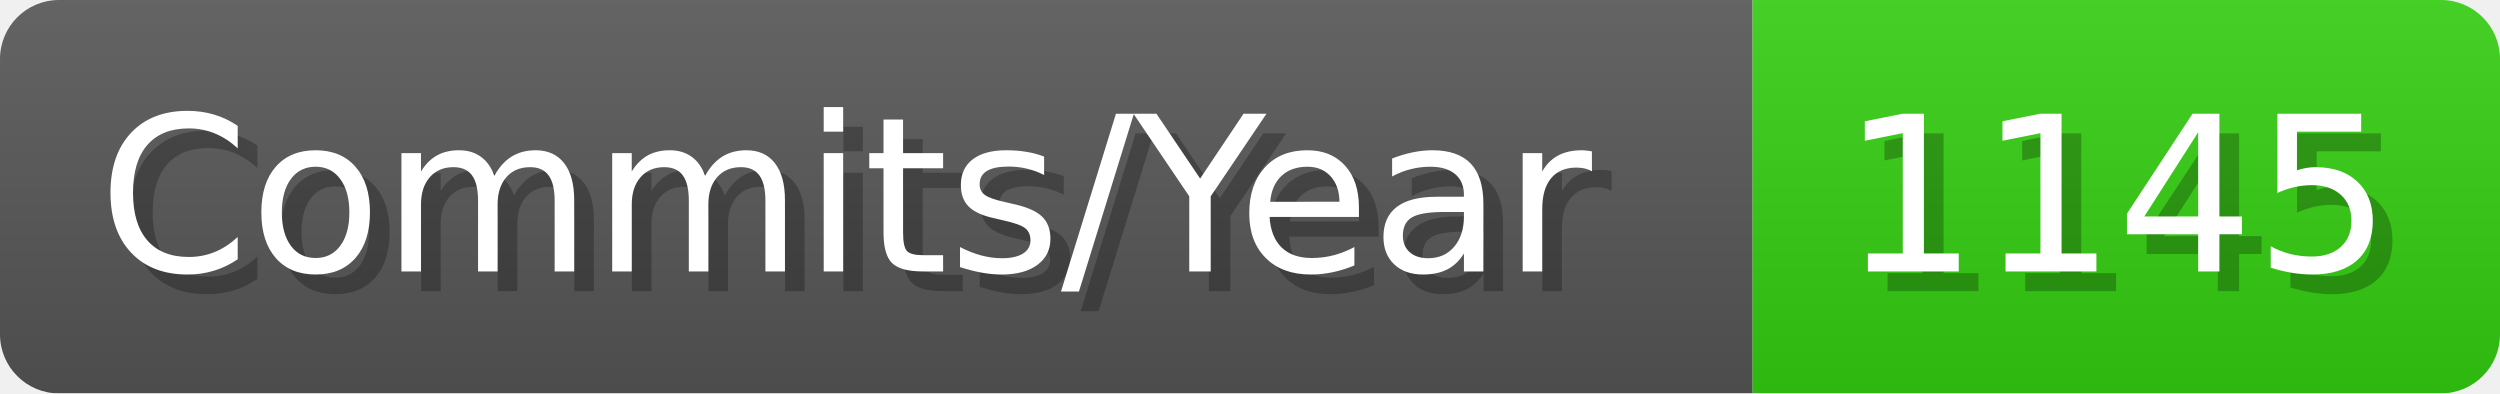
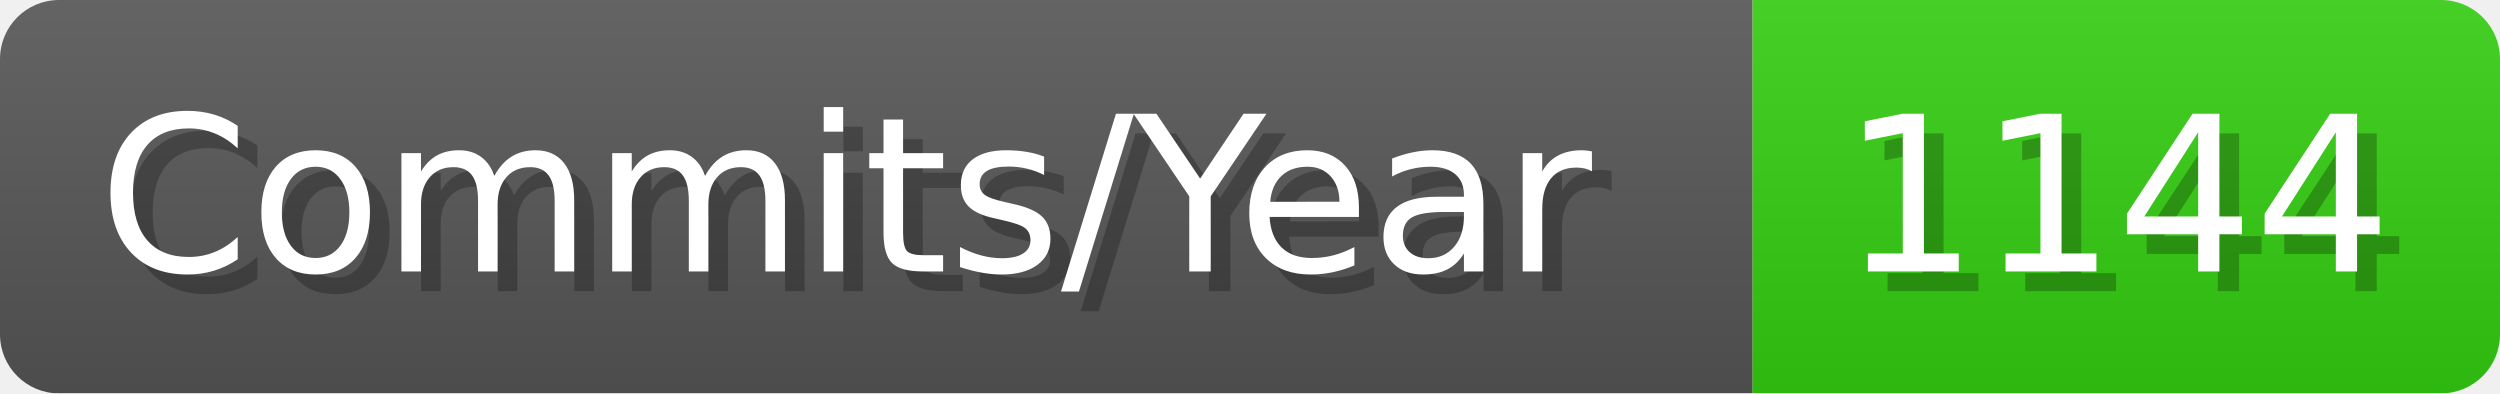
- <svg xmlns="http://www.w3.org/2000/svg" width="127.1" height="20" viewBox="0 0 1271 200" role="img" aria-label="Commits/Year: 1145">
+ <svg xmlns="http://www.w3.org/2000/svg" width="127.1" height="20" viewBox="0 0 1271 200" role="img" aria-label="Commits/Year: 1144">
  <linearGradient id="aUPdi" x2="0" y2="100%">
    <stop offset="0" stop-opacity=".1" stop-color="#EEE" />
    <stop offset="1" stop-opacity=".1" />
  </linearGradient>
  <mask id="WfAiQ">
    <rect width="1271" height="200" rx="30" fill="#FFF" />
  </mask>
  <g mask="url(#WfAiQ)">
    <rect width="891" height="200" fill="#555" />
    <rect width="380" height="200" fill="#3C1" x="891" />
    <rect width="1271" height="200" fill="url(#aUPdi)" />
  </g>
  <g aria-hidden="true" fill="#fff" text-anchor="start" font-family="Verdana,DejaVu Sans,sans-serif" font-size="110">
    <text x="60" y="148" textLength="791" fill="#000" opacity="0.25">Commits/Year</text>
    <text x="50" y="138" textLength="791">Commits/Year</text>
-     <text x="946" y="148" textLength="280" fill="#000" opacity="0.25">1145</text>
-     <text x="936" y="138" textLength="280">1145</text>
+     <text x="946" y="148" textLength="280" fill="#000" opacity="0.25">1144</text>
+     <text x="936" y="138" textLength="280">1144</text>
  </g>
</svg>
